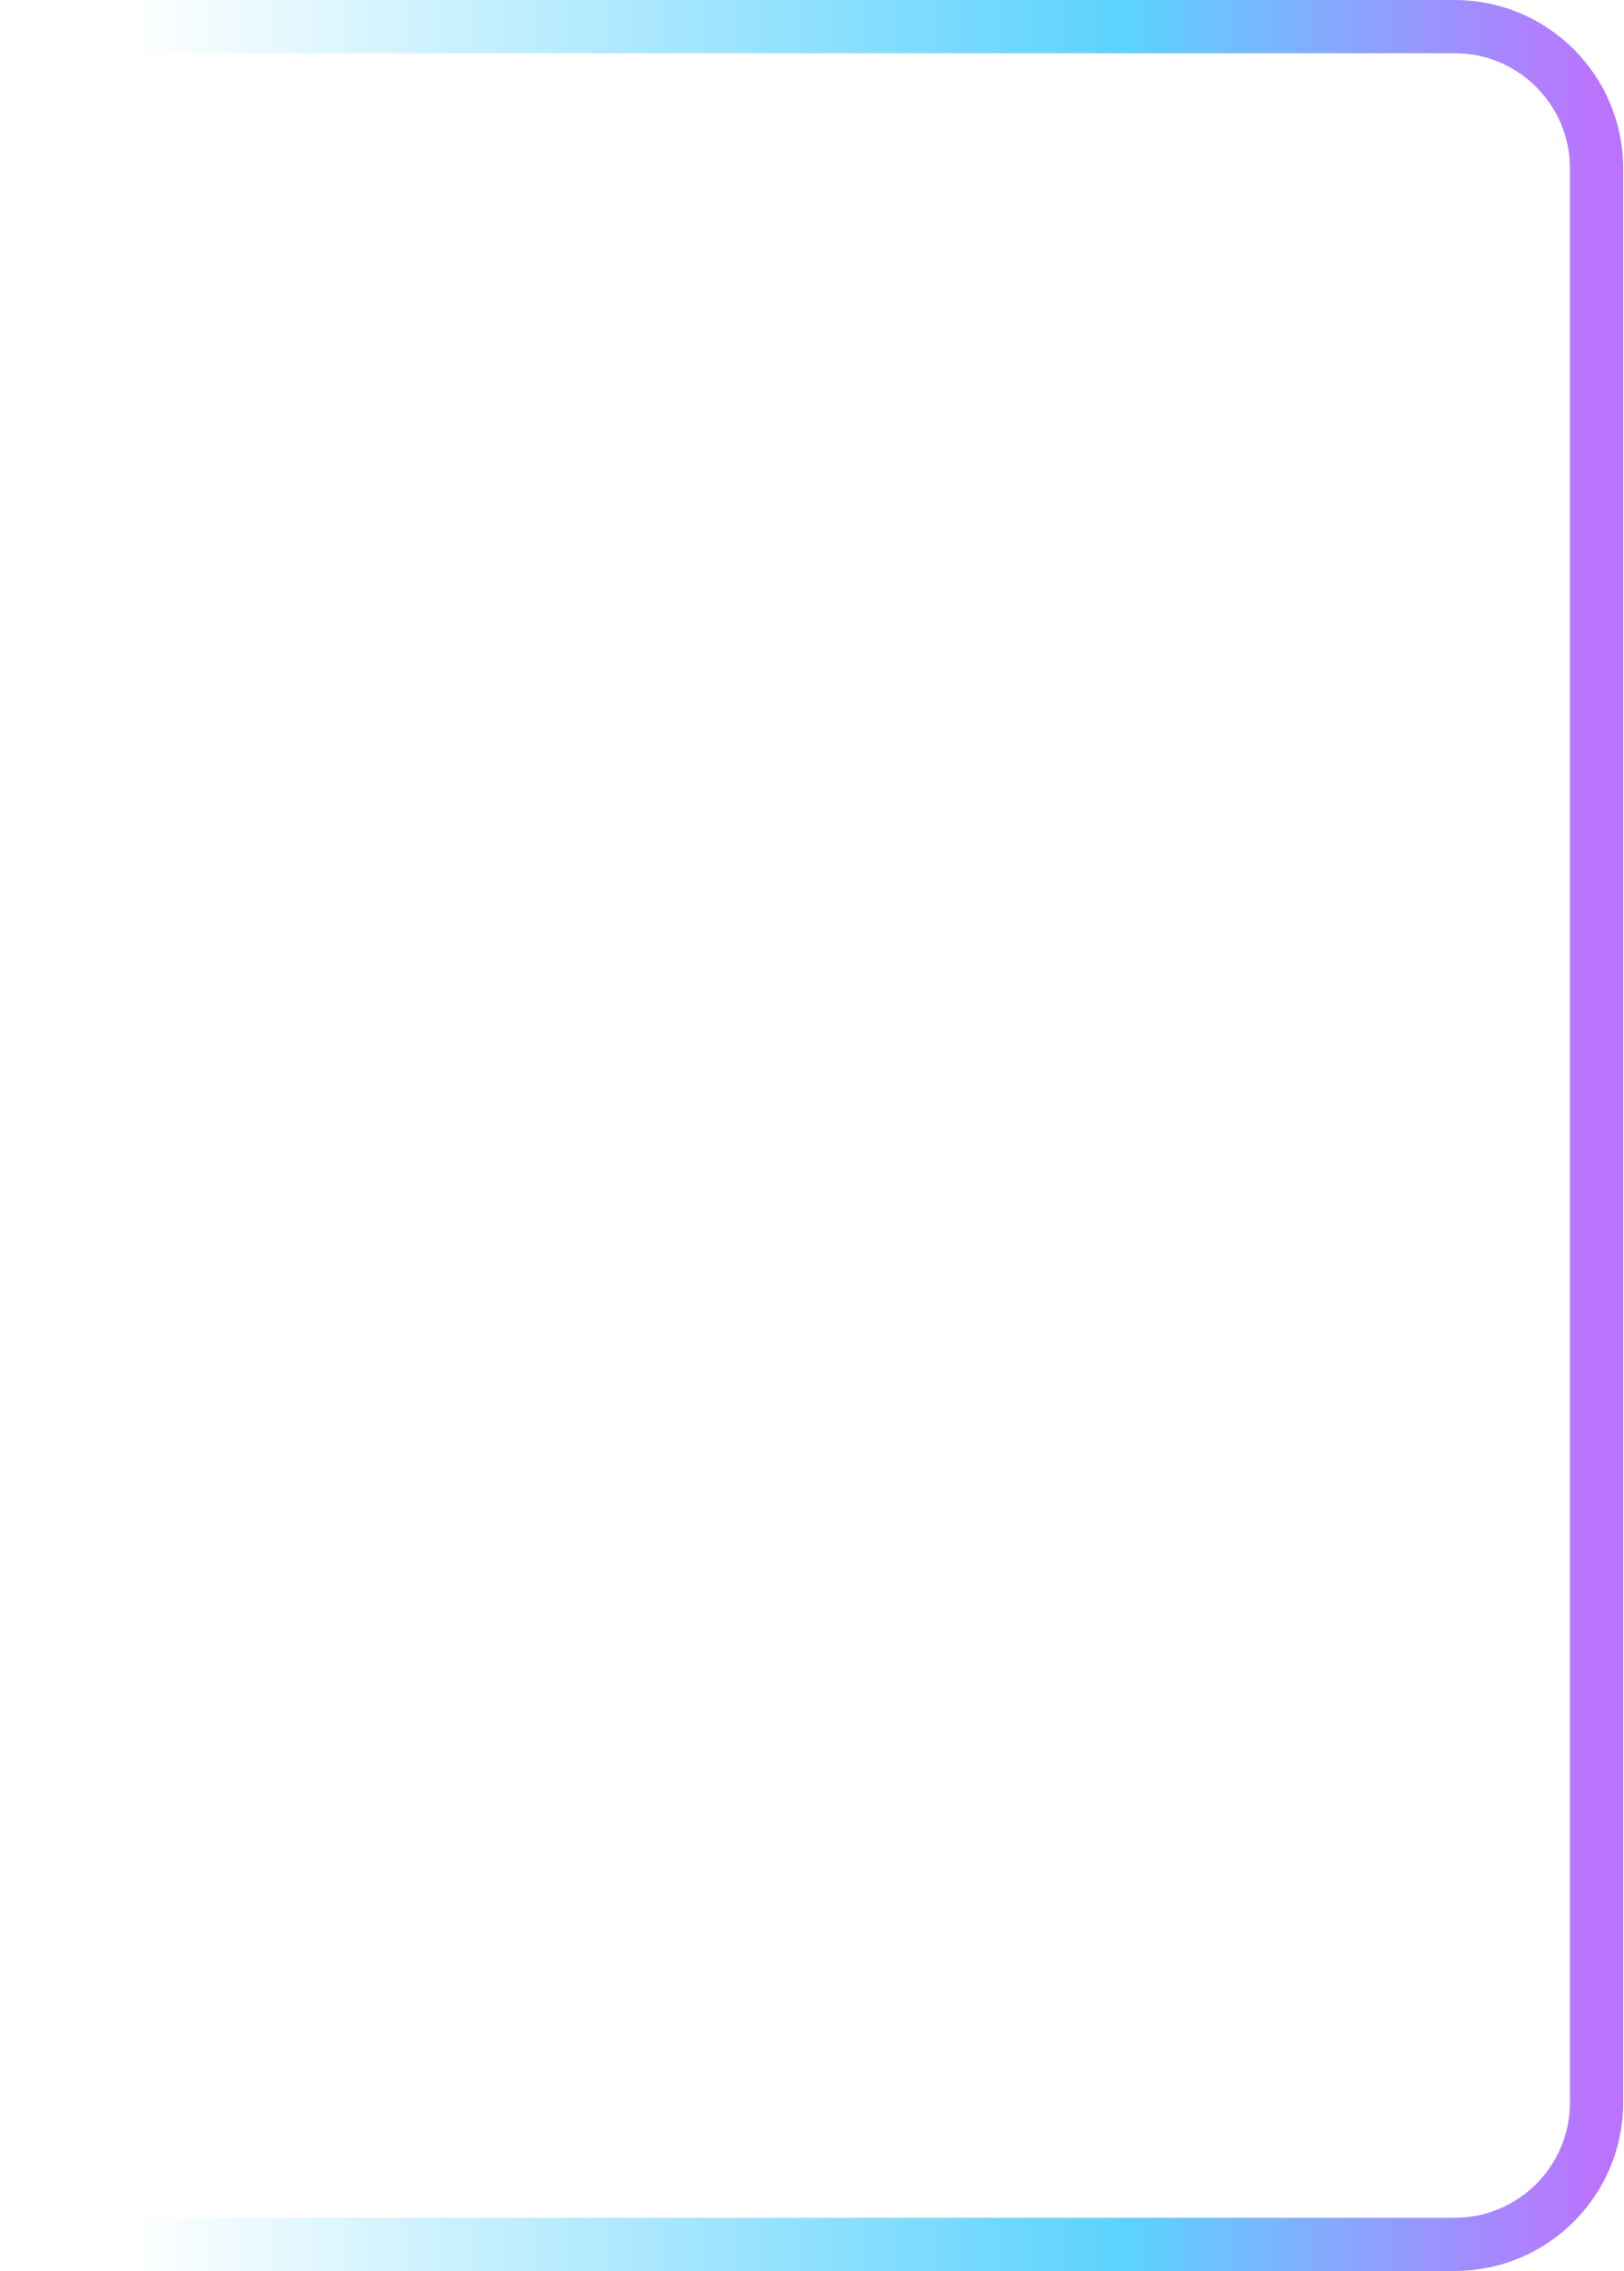
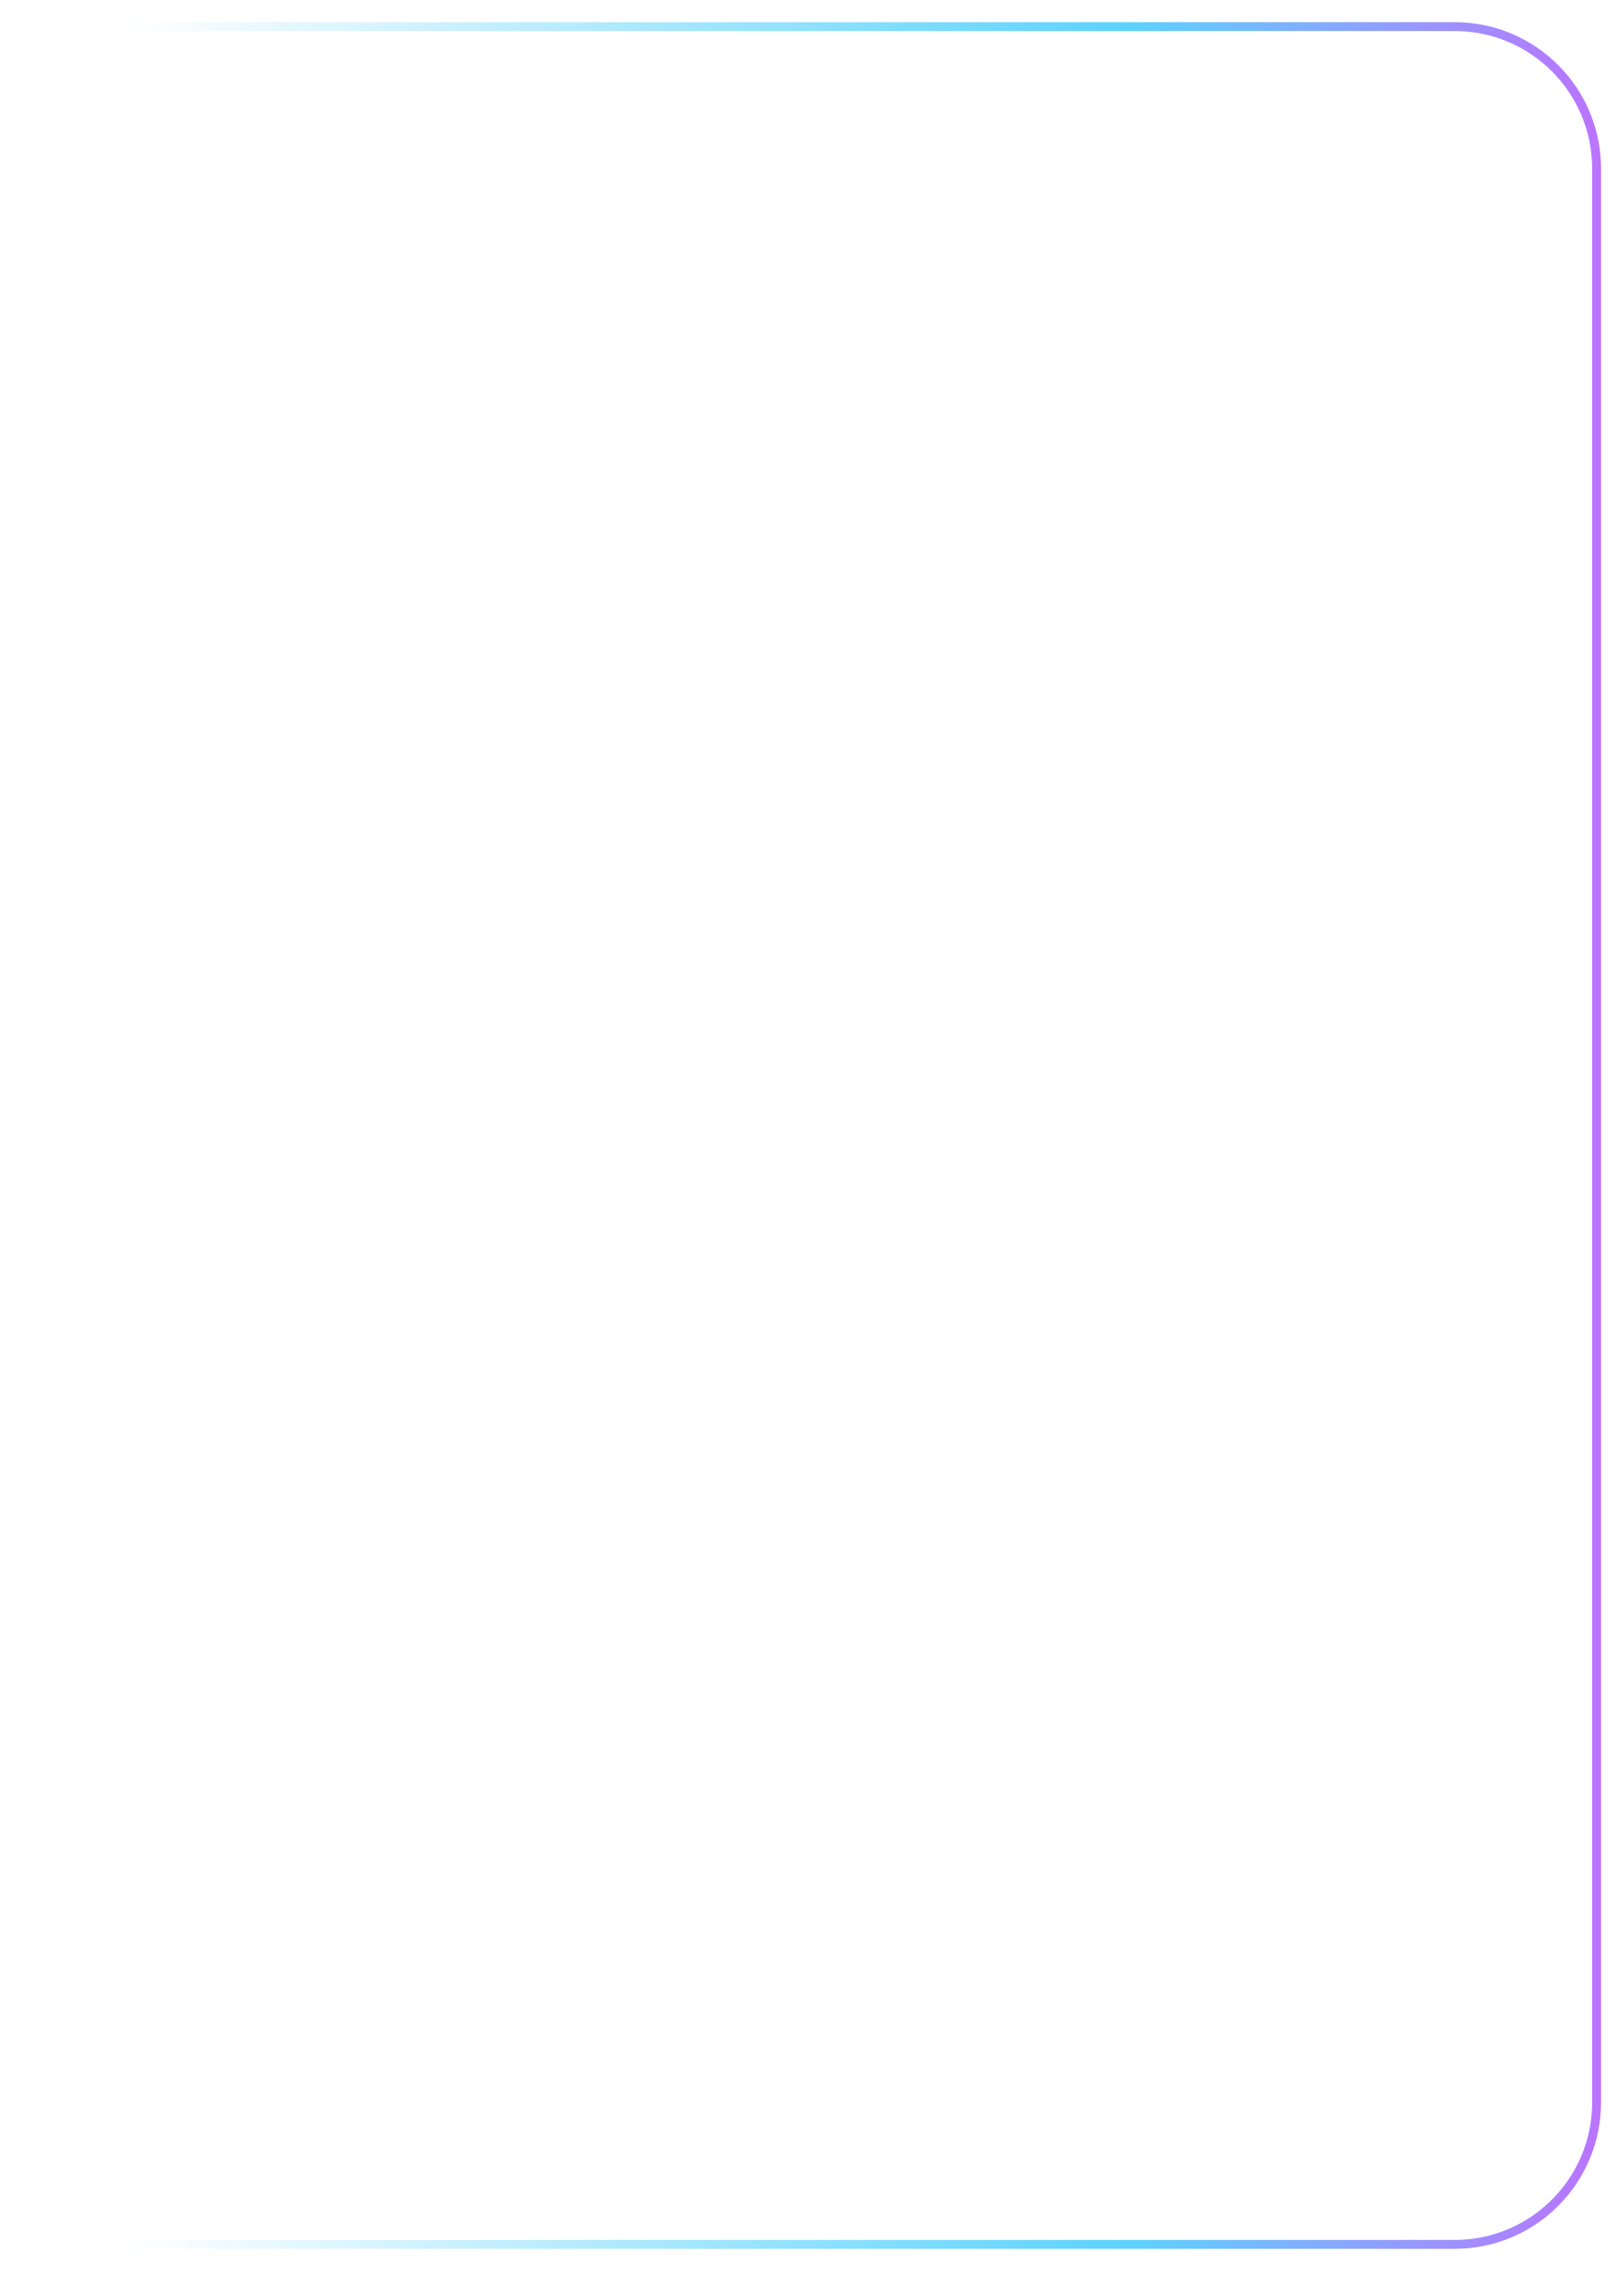
<svg xmlns="http://www.w3.org/2000/svg" width="183" height="256" viewBox="0 0 183 256" fill="none">
-   <path d="M0 3H164C172.837 3 180 10.163 180 19V237C180 245.837 172.837 253 164 253H0" stroke="url(#paint0_linear_117_255)" stroke-opacity="0.7" stroke-width="6" />
+   <path d="M0 3H164C172.837 3 180 10.163 180 19V237C180 245.837 172.837 253 164 253H0" stroke="url(#paint0_linear_117_255)" stroke-opacity="0.7" strokeWidth="6" />
  <defs>
    <linearGradient id="paint0_linear_117_255" x1="0" y1="128" x2="180" y2="128" gradientUnits="userSpaceOnUse">
      <stop offset="0.082" stop-color="#15BFFD" stop-opacity="0" />
      <stop offset="0.706" stop-color="#15BFFD" />
      <stop offset="1" stop-color="#9C37FD" />
    </linearGradient>
  </defs>
</svg>
